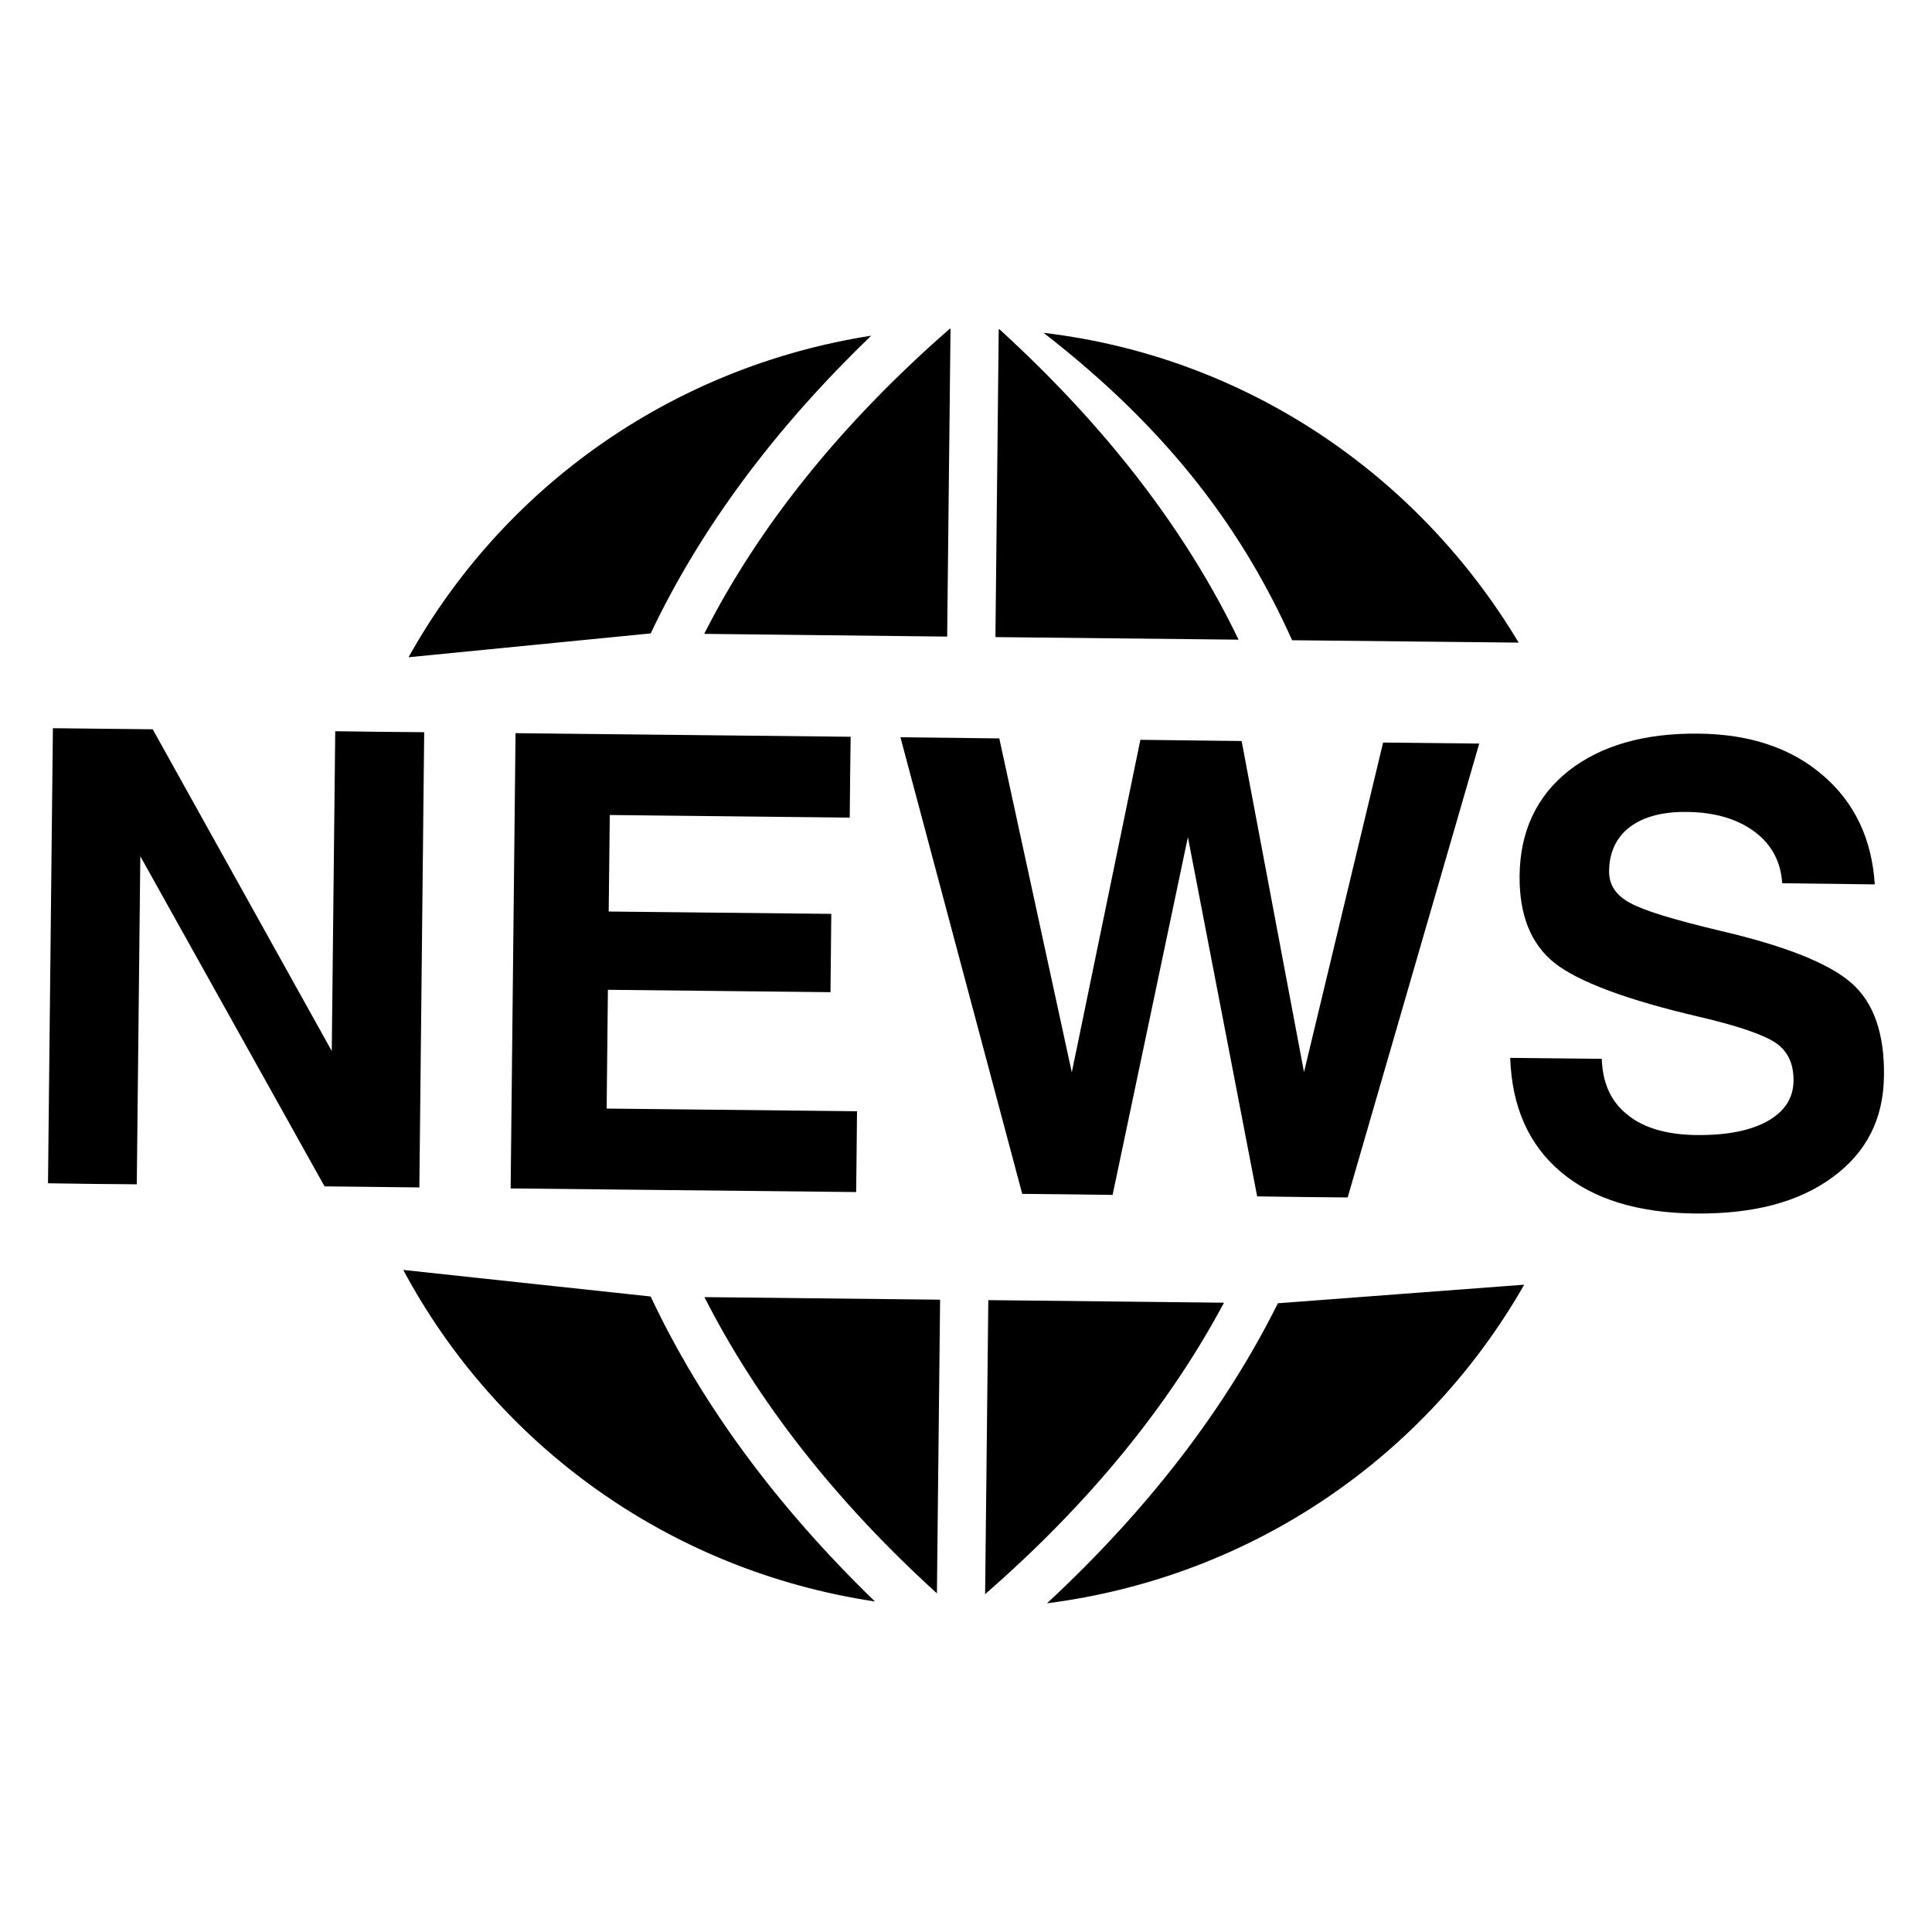
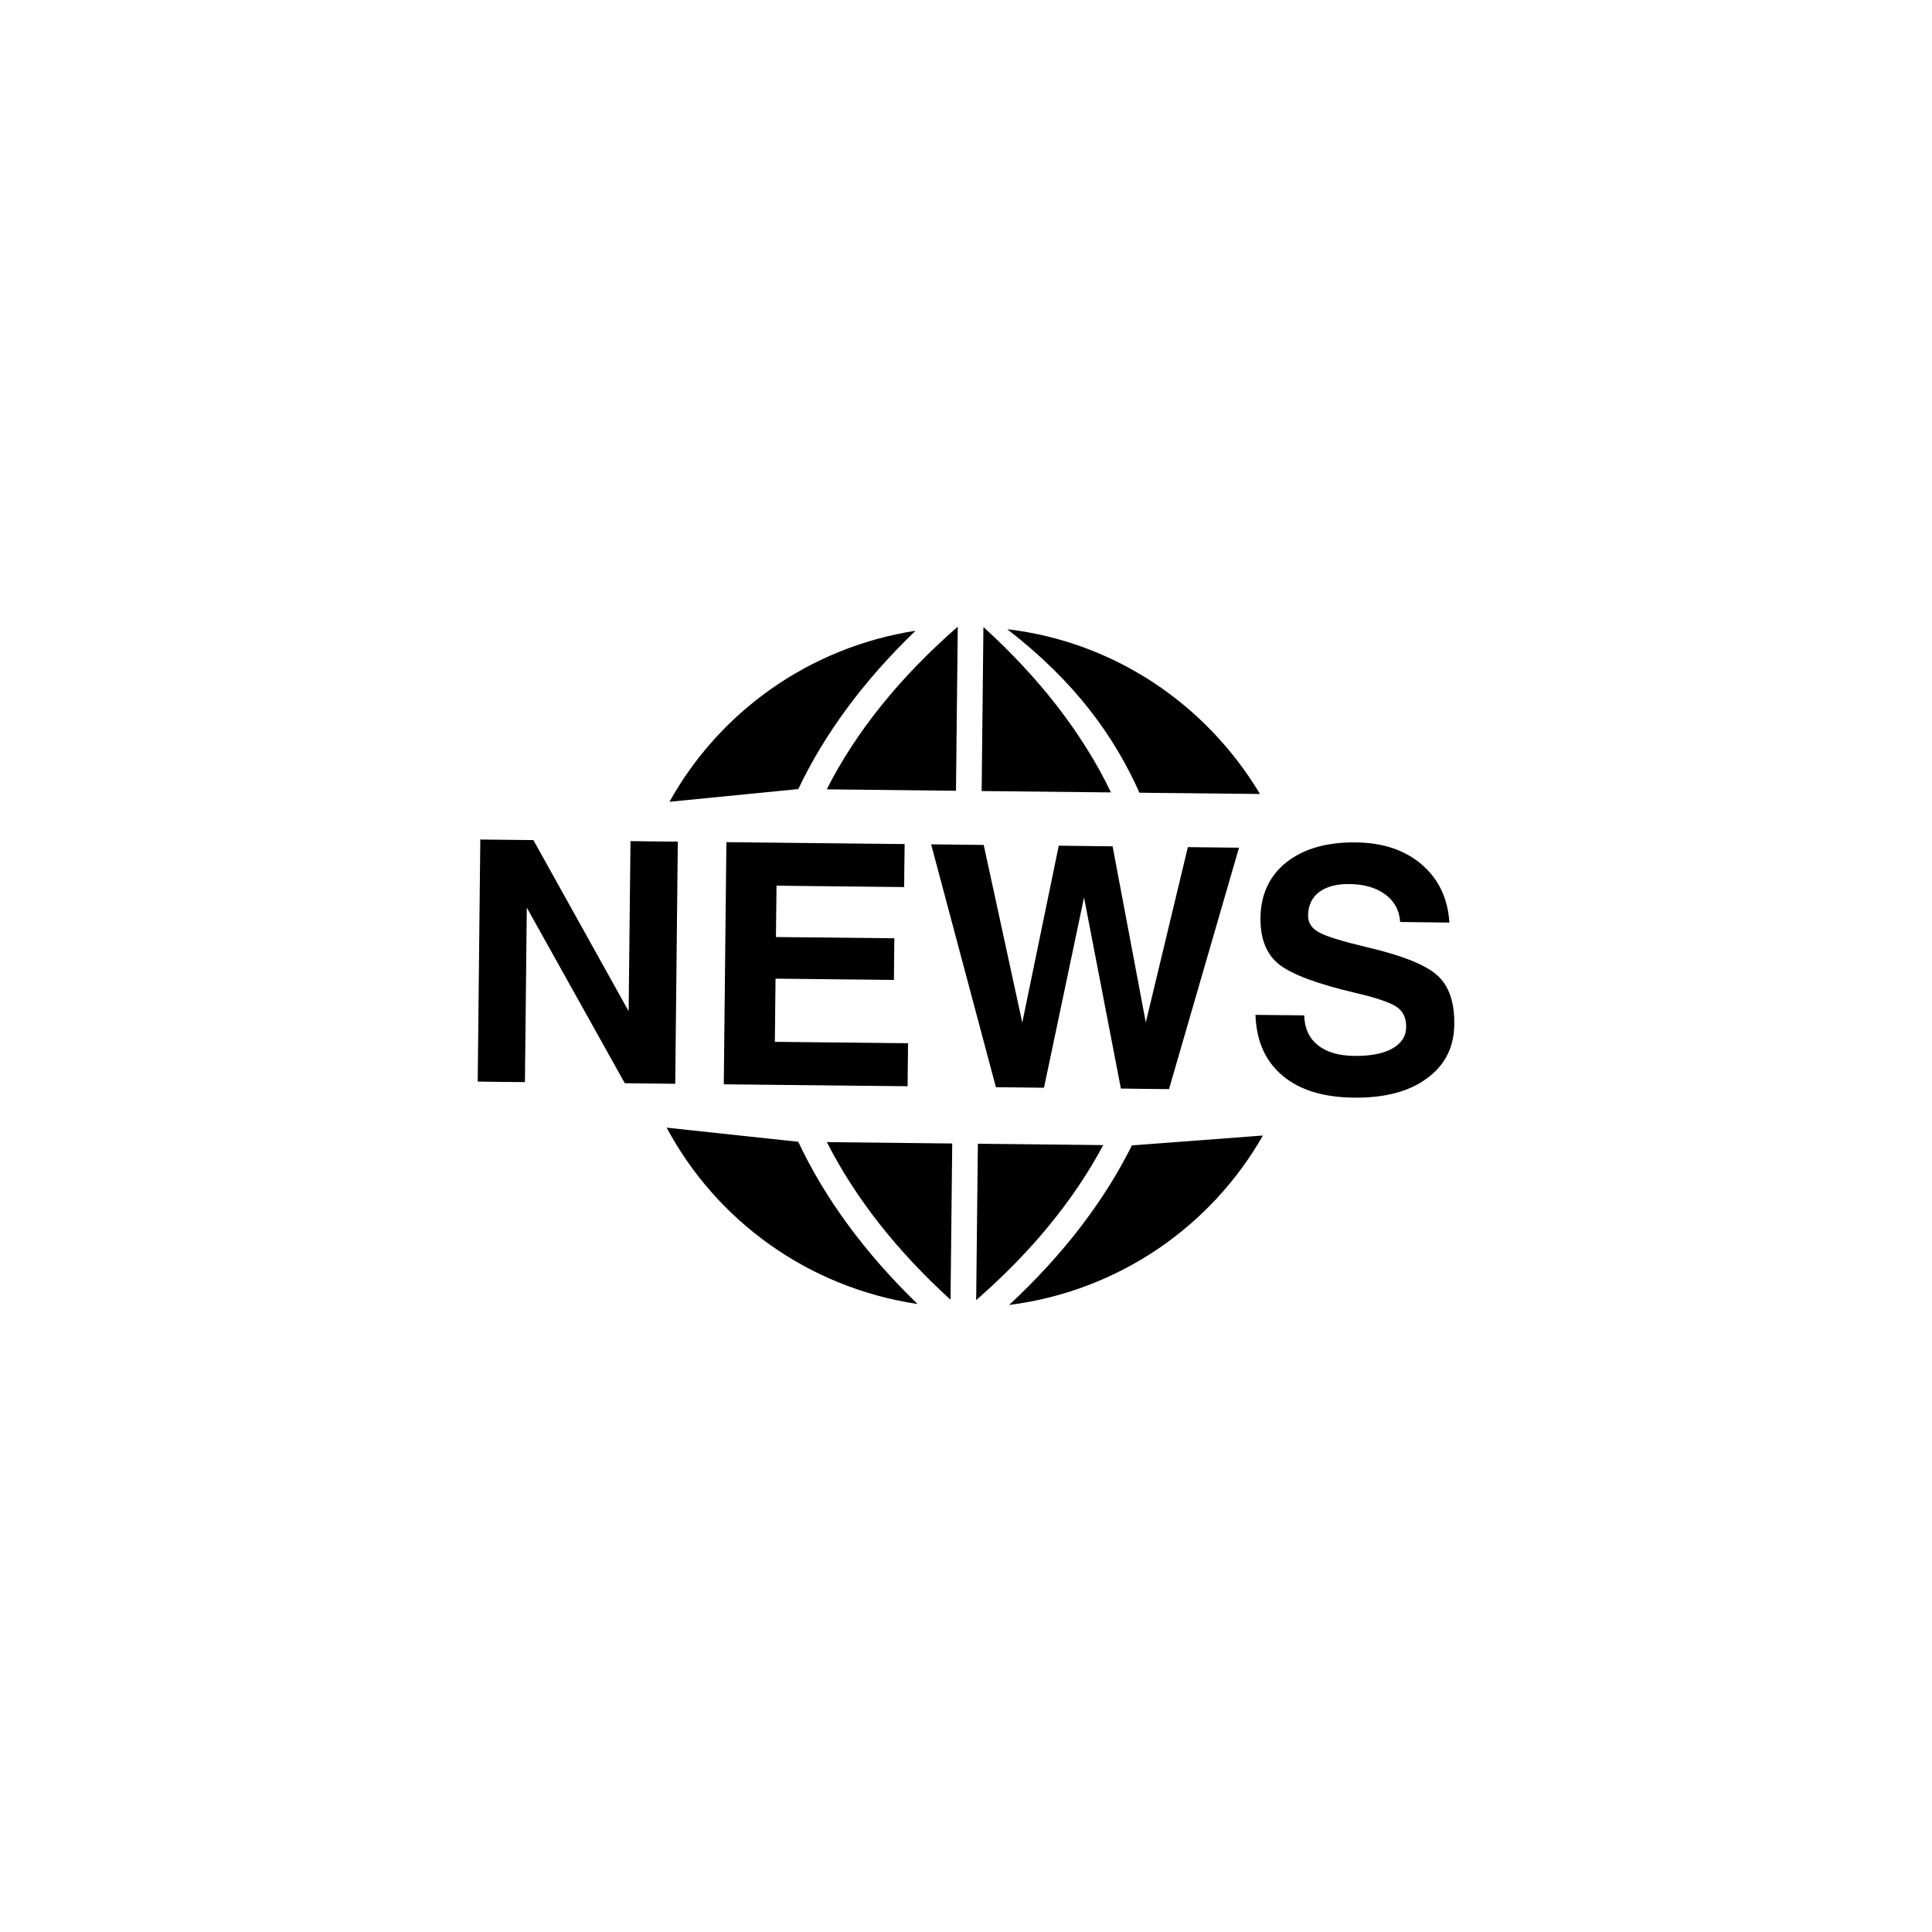
- <svg xmlns="http://www.w3.org/2000/svg" width="800px" height="800px" viewBox="0 0 1024 1024" fill="#000000" class="icon" version="1.1">
+ <svg xmlns="http://www.w3.org/2000/svg" width="256px" height="256px" viewBox="-450.56 -450.56 1925.12 1925.12" fill="#000000" class="icon" version="1.1">
  <g id="SVGRepo_bgCarrier" stroke-width="0" />
  <g id="SVGRepo_tracerCarrier" stroke-linecap="round" stroke-linejoin="round" />
  <g id="SVGRepo_iconCarrier">
    <path d="M344.854 687.167c26.725 56.8 66.665 111.099 118.91 161.654-109.515-16.445-200.574-83.285-250.026-175.73l131.114 14.076zM461.776 177.924c-106.691 16.718-195.535 81.185-245.233 170.432l128.342-12.64c26.395-55.654 65.729-108.624 116.89-157.793zM502.016 337.406l1.78-163.191h-0.362c-57.402 50.103-101.083 104.341-130.194 161.745l128.774 1.45zM224.829 388.081l-23.709-0.211-23.439-0.304-1.84 169.497-94.898-170.523-52.909-0.575-2.593 241.198 23.589 0.331 23.468 0.211 1.871-173.871 97.645 174.957 50.256 0.575 2.564-241.289zM450.373 433.36l0.211-21.506 0.271-21.357-177.611-1.9-2.593 241.289 183.132 1.93 0.241-21.446 0.211-21.387-132.697-1.418 0.663-62.954 117.977 1.266 0.211-20.694 0.211-20.814-117.977-1.238 0.575-51.161 127.175 1.387zM691.15 568.256l-33.060-175.501-53.664-0.635-36.349 176.255-38.43-177.009-52.397-0.603 64.553 242.012 23.922 0.241 23.981 0.304 39.907-189.616 36.711 190.401 24.071 0.331 23.889 0.241 69.742-240.566-50.949-0.544-41.929 174.687zM529.708 174.514h-0.362l-1.748 163.162 128.866 1.359c-27.932-58.038-70.404-113.18-126.754-164.521zM804.932 340.603c-53.633-89.519-145.152-151.602-251.828-164.202 68.335 52.922 106.493 106.707 131.741 162.933l120.086 1.266zM554.925 849.786c109.455-14.028 201.386-78.448 252.927-168.876l-130.547 9.845c-27.963 56.197-69.108 109.589-122.378 159.030zM648.738 690.455l-124.914-1.359-1.69 155.833c54.961-47.872 97.462-99.846 126.602-154.475zM981.396 521.109c-11.763-10.407-35.052-19.757-70.074-27.873-24.132-5.791-39.907-10.528-47.267-14.629-7.513-3.953-11.283-9.593-11.191-16.861 0.061-9.923 3.771-17.979 11.101-23.5 7.209-5.34 17.283-8.084 30.044-7.904 14.781 0.121 26.725 3.682 35.867 10.407 9.079 6.788 13.998 15.867 14.721 27.391l49.077 0.603c-1.569-24.282-10.769-43.469-27.6-57.887-16.741-14.419-38.703-21.748-65.729-22.020-28.837-0.331-51.852 6.335-68.956 19.728-17.073 13.546-25.73 32.246-25.973 55.535-0.211 20.905 6.004 36.349 18.642 46.393 12.819 9.984 38.338 19.517 76.469 28.415 20.753 4.827 34.238 9.562 40.572 13.786 6.395 4.346 9.593 10.979 9.502 20.151-0.090 9.199-4.705 16.259-13.786 21.387-9.109 5.068-21.628 7.54-37.766 7.359-15.596-0.181-27.813-3.71-36.439-10.738-8.746-6.91-13.212-16.711-13.634-29.652l-48.534-0.512c0.875 26.063 9.895 46.213 26.908 60.511 17.043 14.419 40.844 21.689 71.278 21.989 30.495 0.304 54.598-5.942 72.578-19.154 18.038-13.151 27.088-30.979 27.328-53.664 0.362-22.503-5.429-38.974-17.134-49.26zM496.586 844.508l1.69-155.651-124.914-1.359c28.053 55.201 69.348 108.050 123.223 157.009z" />
  </g>
</svg>
